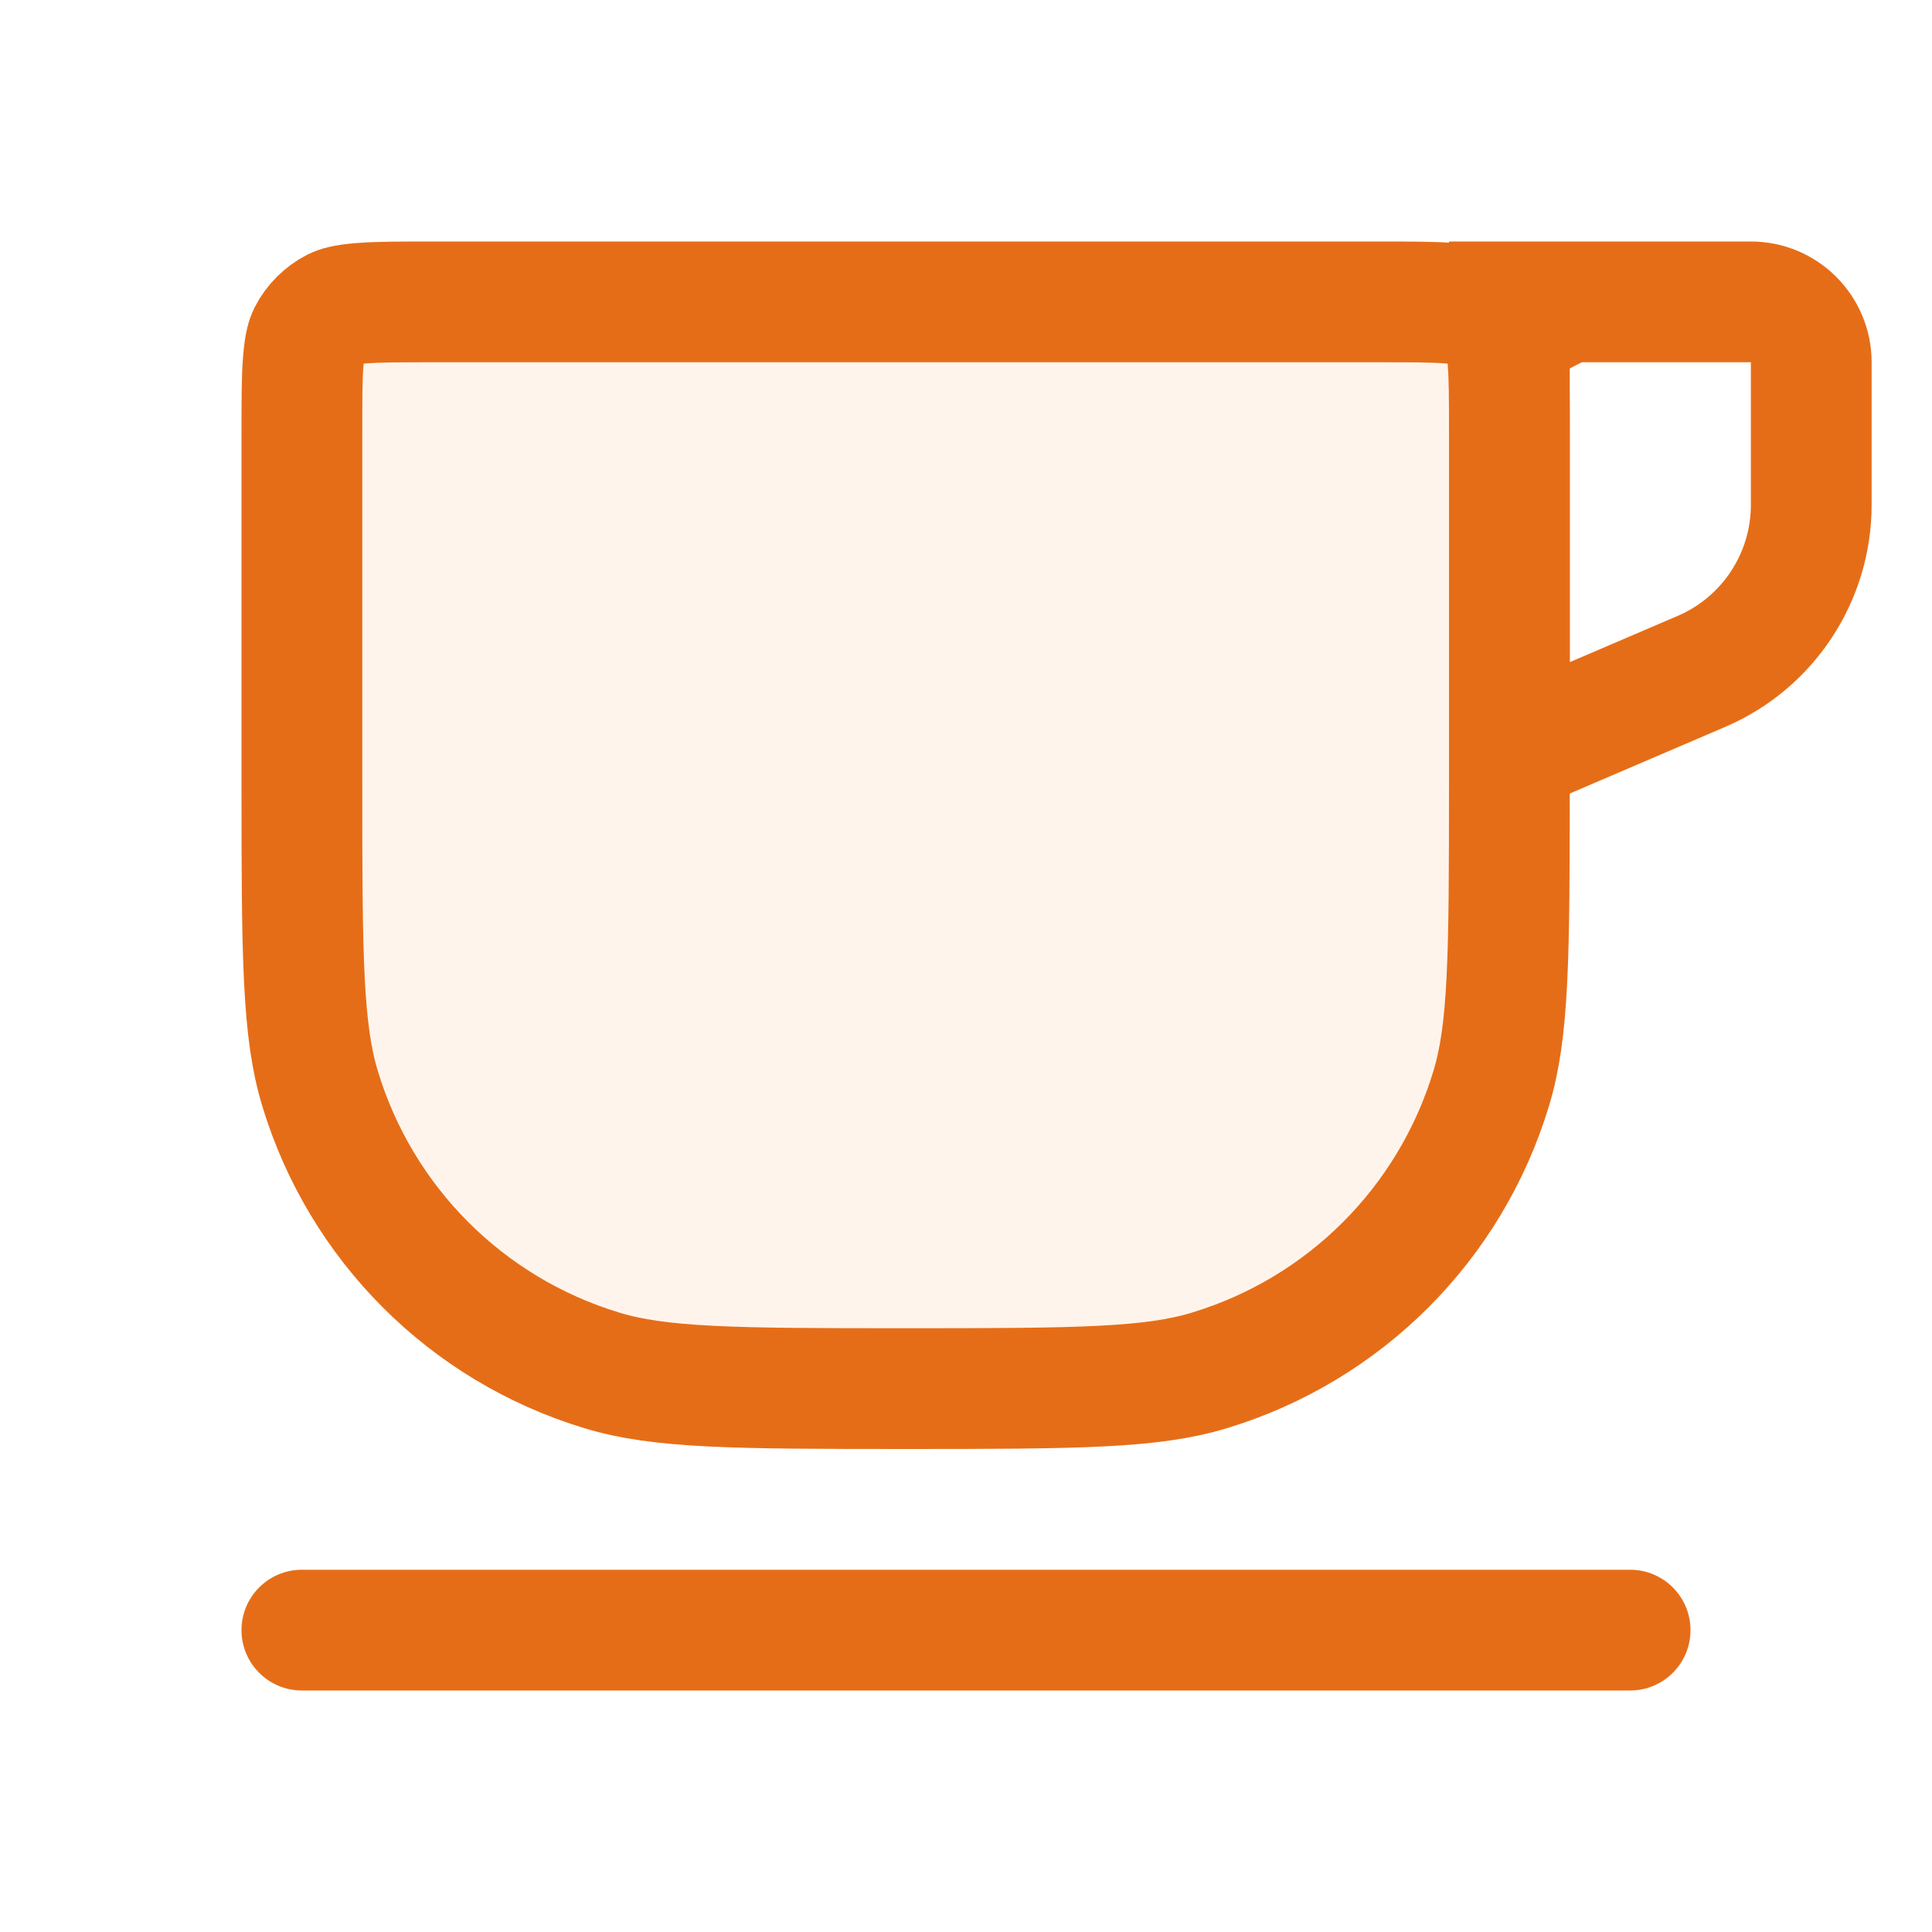
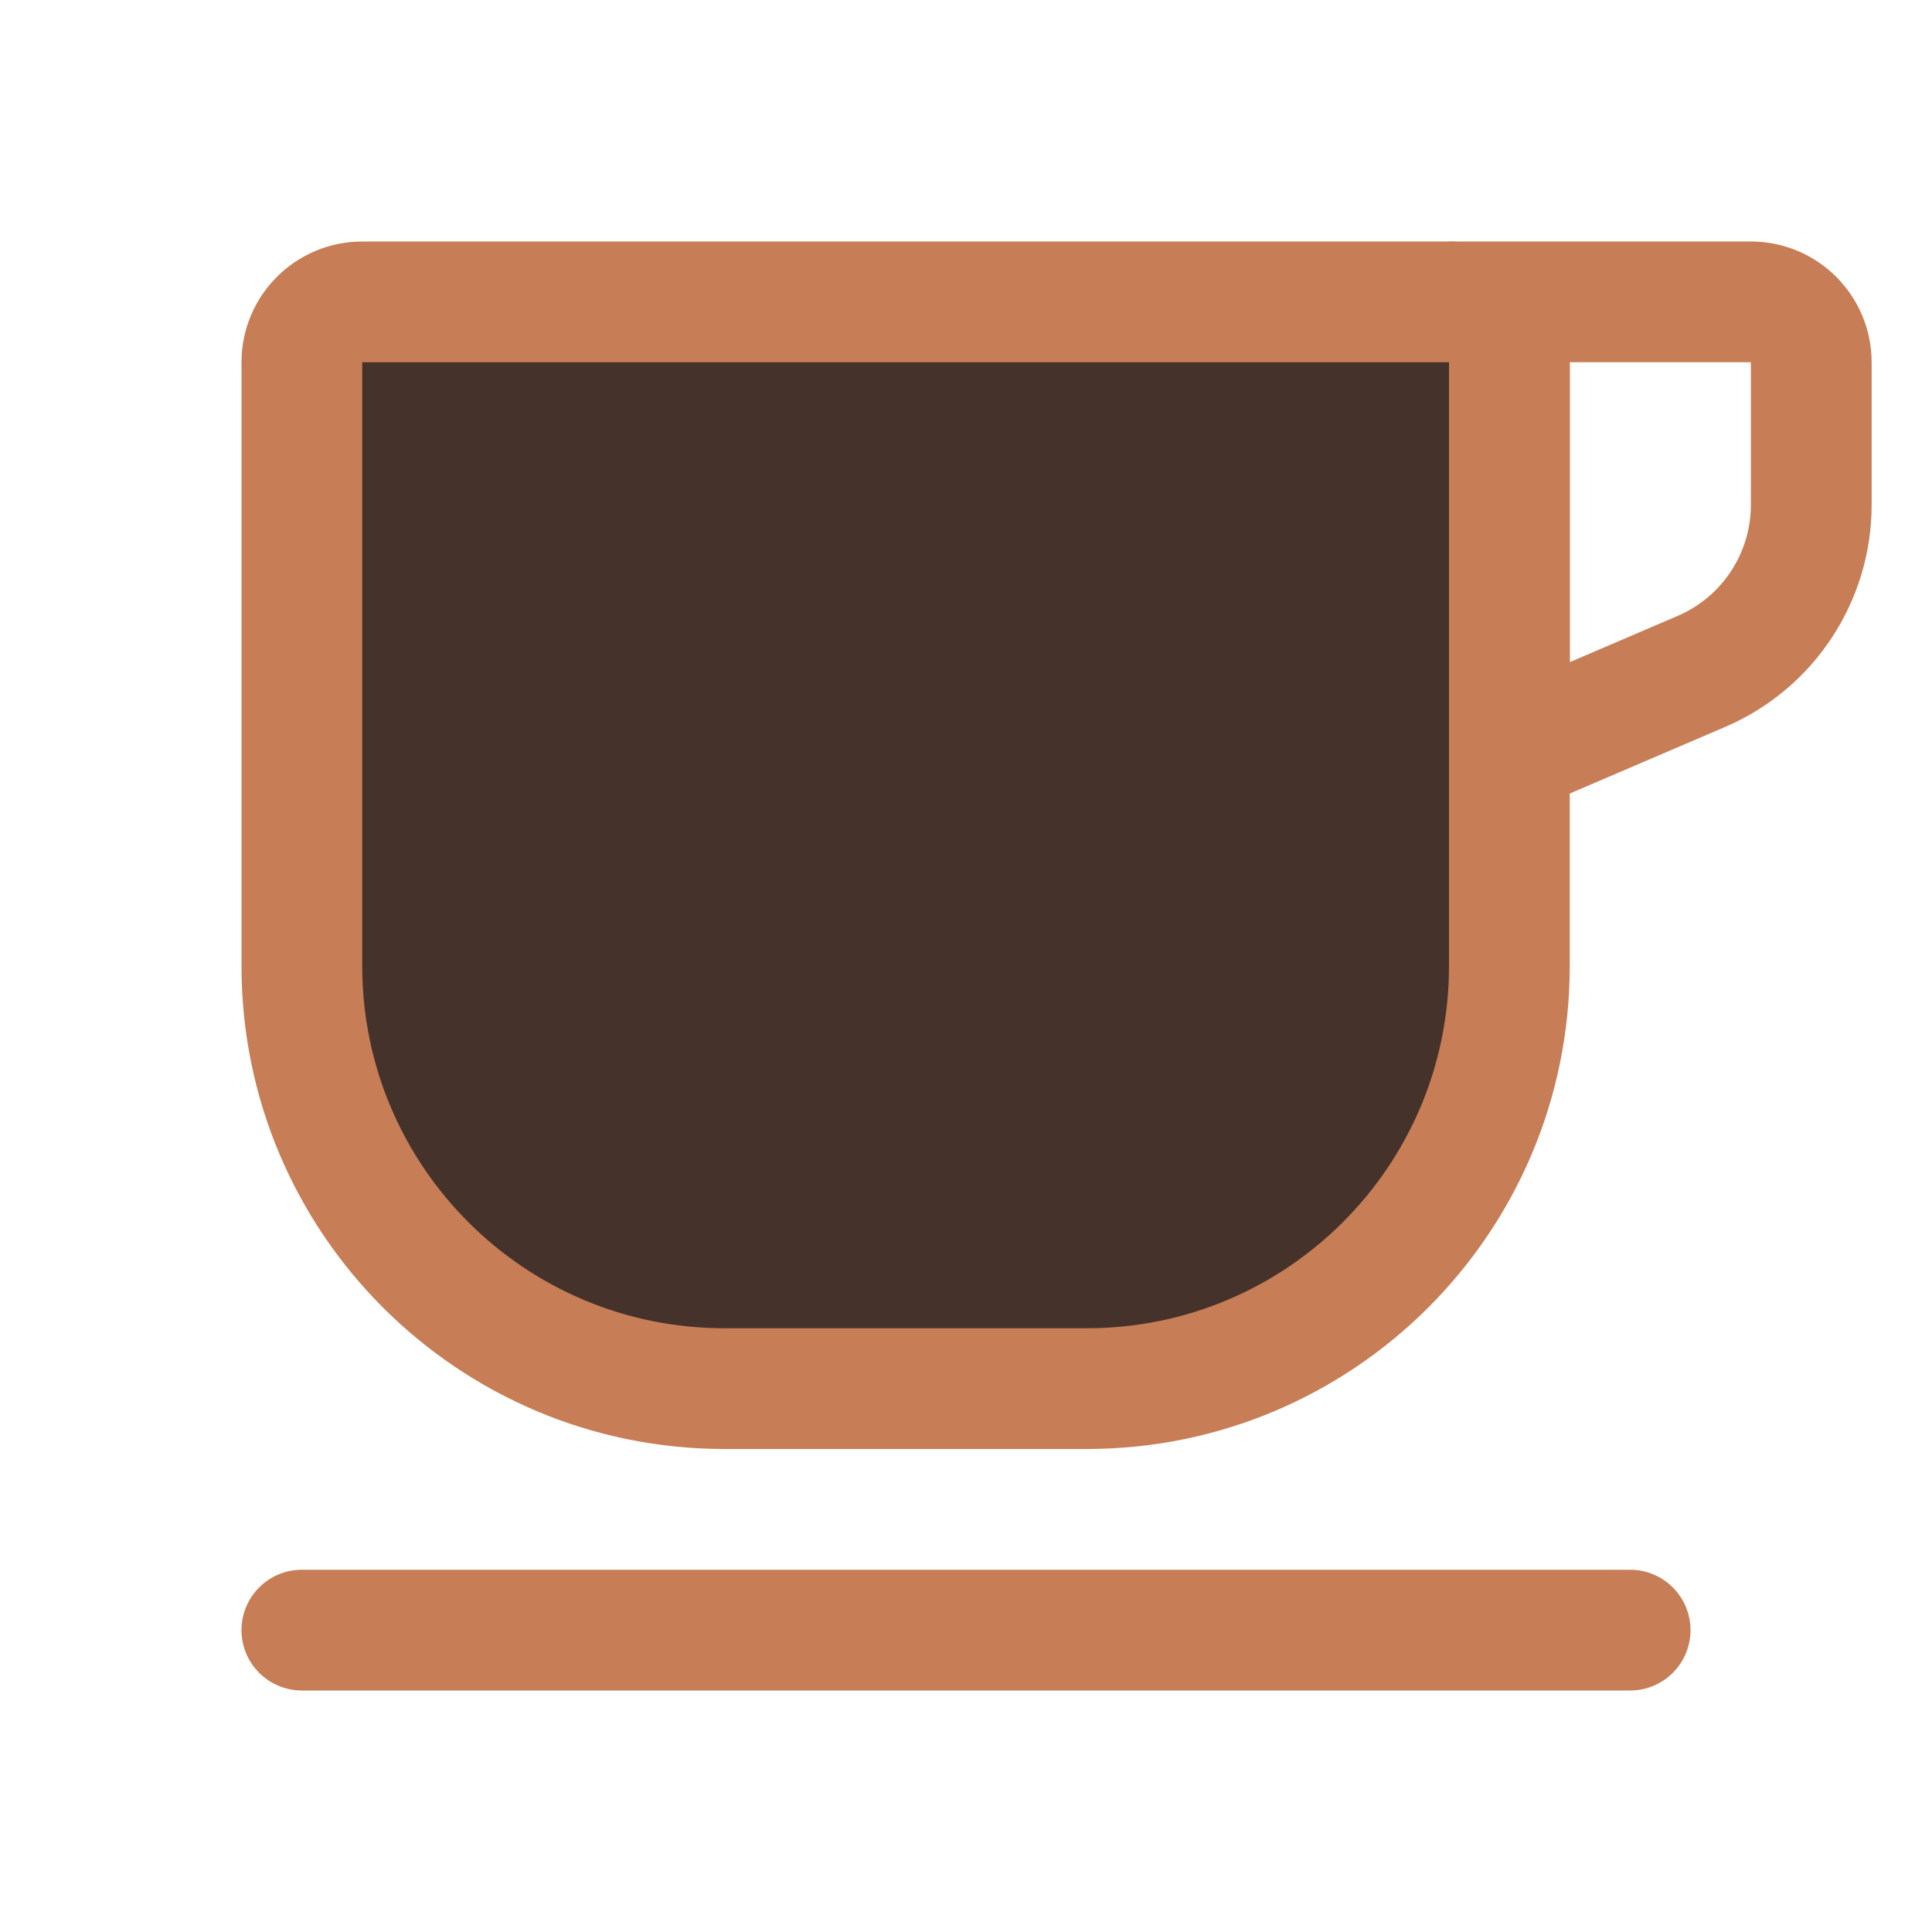
<svg xmlns="http://www.w3.org/2000/svg" width="16" height="16" viewBox="0 0 16 16" fill="none">
-   <rect x="2" y="13" width="12" height="1" rx="0.5" fill="#E66D17" />
-   <path d="M2.5 3.6C2.5 3.312 2.5 3.126 2.512 2.984C2.523 2.848 2.542 2.798 2.554 2.773C2.602 2.679 2.679 2.602 2.773 2.554C2.798 2.542 2.848 2.523 2.984 2.512C3.126 2.5 3.312 2.5 3.6 2.5H11.4C11.688 2.5 11.874 2.5 12.016 2.512C12.152 2.523 12.202 2.542 12.227 2.554C12.321 2.602 12.398 2.679 12.445 2.773L12.886 2.548L12.445 2.773C12.458 2.798 12.477 2.848 12.488 2.984C12.5 3.126 12.5 3.312 12.5 3.6V6.5C12.5 7.932 12.495 8.537 12.349 9.016C12.01 10.135 11.135 11.01 10.016 11.349C9.537 11.495 8.932 11.5 7.5 11.5C6.068 11.5 5.463 11.495 4.984 11.349C3.865 11.01 2.99 10.135 2.651 9.016C2.505 8.537 2.5 7.932 2.5 6.5V3.6Z" fill="#FFF4EB" stroke="#E66D17" />
-   <path d="M12.5 2.5H14.5C14.776 2.5 15 2.724 15 3V4.181C15 4.781 14.642 5.324 14.091 5.56L12.5 6.242V2.5Z" stroke="#E66D17" />
+   <rect x="2" y="13" width="12" height="1" rx="0.5" fill="#C77D55" />
+   <path d="M2.5 3C2.5 2.724 2.724 2.5 3 2.5H12C12.276 2.5 12.5 2.724 12.5 3V8C12.5 9.933 10.933 11.5 9 11.5H6C4.067 11.5 2.5 9.933 2.5 8V3Z" fill="#45322B" stroke="#C77D55" />
+   <path d="M12.5 2.5H14.5C14.776 2.5 15 2.724 15 3V4.181C15 4.781 14.642 5.324 14.091 5.56L12.5 6.242V2.5Z" stroke="#C77D55" />
</svg>
